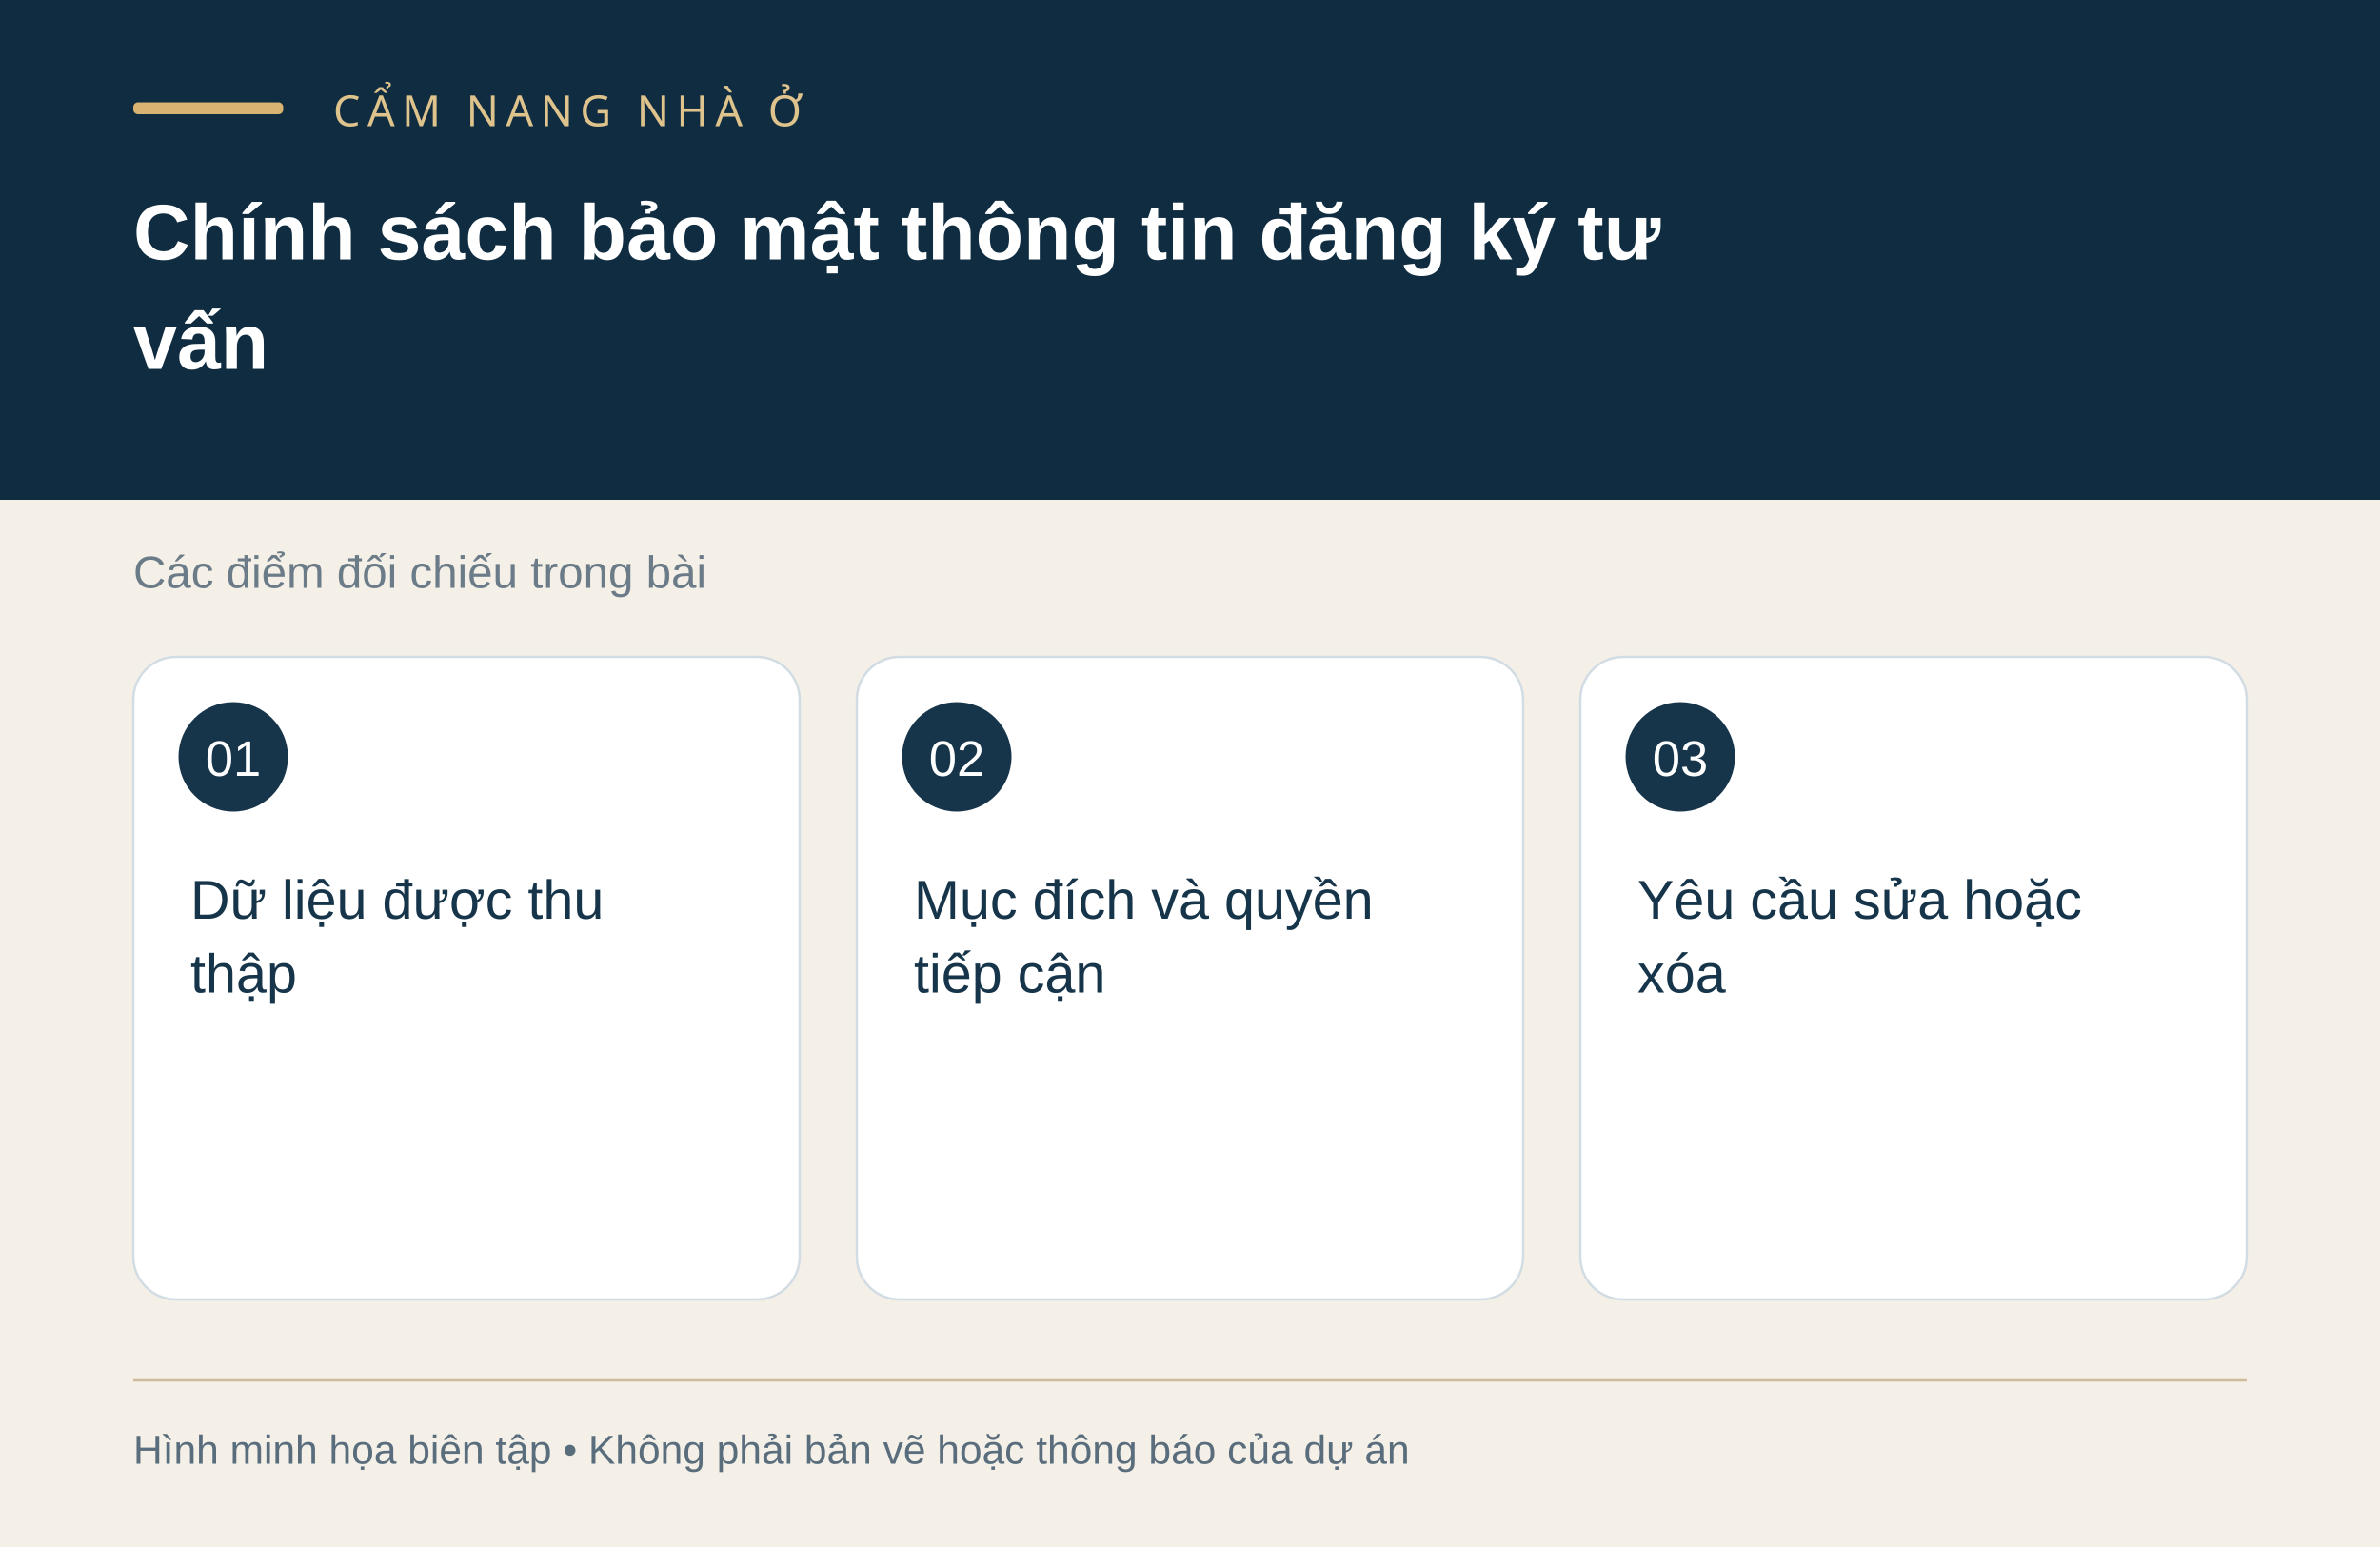
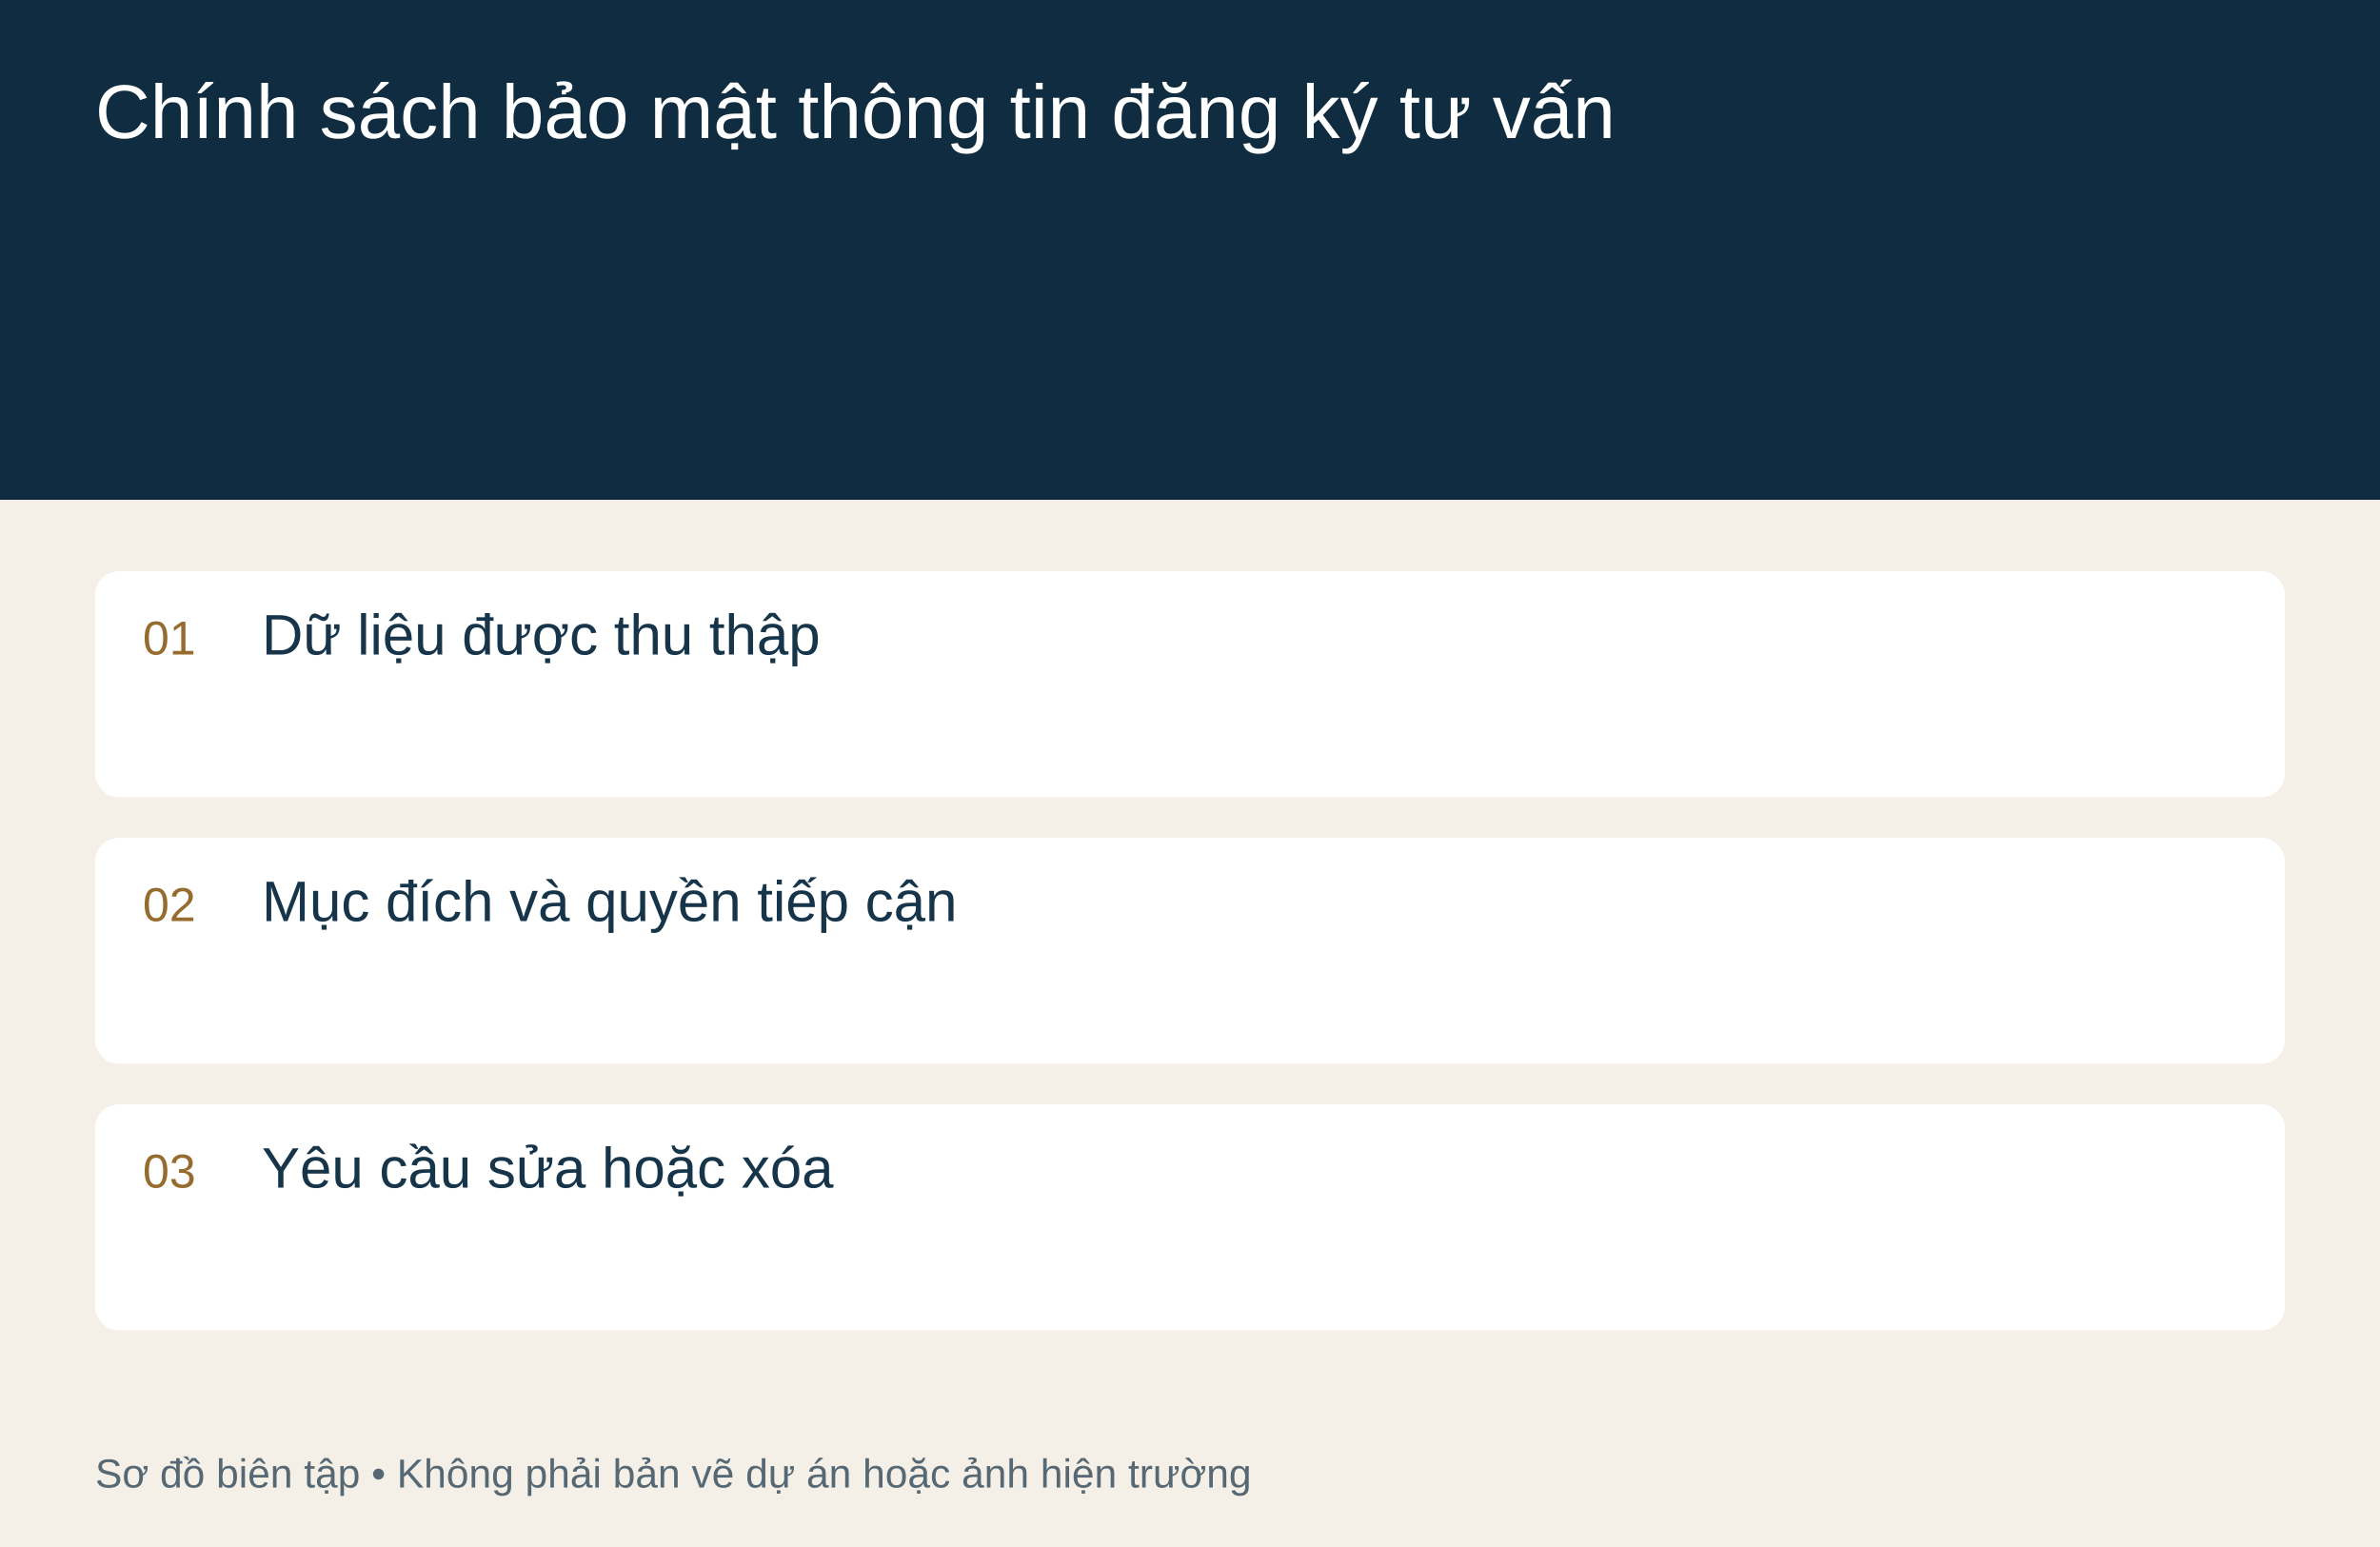
- <svg xmlns="http://www.w3.org/2000/svg" viewBox="0 0 1000 650" role="img" aria-labelledby="title desc">
+ <svg xmlns="http://www.w3.org/2000/svg" width="1000" height="650" viewBox="0 0 1000 650" role="img">
  <rect width="1000" height="650" fill="#f4f0e8" />
-   <path d="M0 0H1000V210H0Z" fill="#102c40" />
-   <rect x="56" y="43" width="63" height="5" rx="2" fill="#d8b371" />
-   <text x="140" y="53" font-family="sans-serif" font-size="18" letter-spacing="3" fill="#dfc38c">CẨM NANG NHÀ Ở</text>
-   <g font-family="Arial, sans-serif">
-     <text x="56" y="109" fill="#fff" font-size="33" font-weight="600">Chính sách bảo mật thông tin đăng ký tư</text>
-     <text x="56" y="155" fill="#fff" font-size="33" font-weight="600">vấn</text>
-     <text x="56" y="247" fill="#6b7c88" font-size="19">Các điểm đối chiếu trong bài</text>
-     <rect x="56" y="276" width="280" height="270" rx="18" fill="#fff" stroke="#d2dce3" />
-     <circle cx="98" cy="318" r="23" fill="#17354a" />
-     <text x="98" y="326" text-anchor="middle" fill="#fff" font-size="21">01</text>
-     <text x="80" y="386" fill="#17354a" font-size="23">Dữ liệu được thu</text>
-     <text x="80" y="417" fill="#17354a" font-size="23">thập</text>
-     <rect x="360" y="276" width="280" height="270" rx="18" fill="#fff" stroke="#d2dce3" />
-     <circle cx="402" cy="318" r="23" fill="#17354a" />
-     <text x="402" y="326" text-anchor="middle" fill="#fff" font-size="21">02</text>
-     <text x="384" y="386" fill="#17354a" font-size="23">Mục đích và quyền</text>
-     <text x="384" y="417" fill="#17354a" font-size="23">tiếp cận</text>
-     <rect x="664" y="276" width="280" height="270" rx="18" fill="#fff" stroke="#d2dce3" />
-     <circle cx="706" cy="318" r="23" fill="#17354a" />
-     <text x="706" y="326" text-anchor="middle" fill="#fff" font-size="21">03</text>
-     <text x="688" y="386" fill="#17354a" font-size="23">Yêu cầu sửa hoặc</text>
-     <text x="688" y="417" fill="#17354a" font-size="23">xóa</text>
-     <path d="M56 580H944" stroke="#cdbd9d" />
-     <text x="56" y="615" fill="#596d7c" font-size="17">Hình minh họa biên tập • Không phải bản vẽ hoặc thông báo của dự án</text>
+   <rect width="1000" height="210" fill="#102c40" />
+   <g font-family="Arial,sans-serif">
+     <text x="40" y="58" fill="#fff" font-size="32">Chính sách bảo mật thông tin đăng ký tư vấn</text>
+     <rect x="40" y="240" width="920" height="95" rx="10" fill="#fff" />
+     <text x="60" y="275" font-size="20" fill="#956c2e">01</text>
+     <text x="110" y="275" fill="#17354a" font-size="24">Dữ liệu được thu thập</text>
+     <rect x="40" y="352" width="920" height="95" rx="10" fill="#fff" />
+     <text x="60" y="387" font-size="20" fill="#956c2e">02</text>
+     <text x="110" y="387" fill="#17354a" font-size="24">Mục đích và quyền tiếp cận</text>
+     <rect x="40" y="464" width="920" height="95" rx="10" fill="#fff" />
+     <text x="60" y="499" font-size="20" fill="#956c2e">03</text>
+     <text x="110" y="499" fill="#17354a" font-size="24">Yêu cầu sửa hoặc xóa</text>
+     <text x="40" y="625" fill="#556873" font-size="17">Sơ đồ biên tập • Không phải bản vẽ dự án hoặc ảnh hiện trường</text>
  </g>
</svg>
